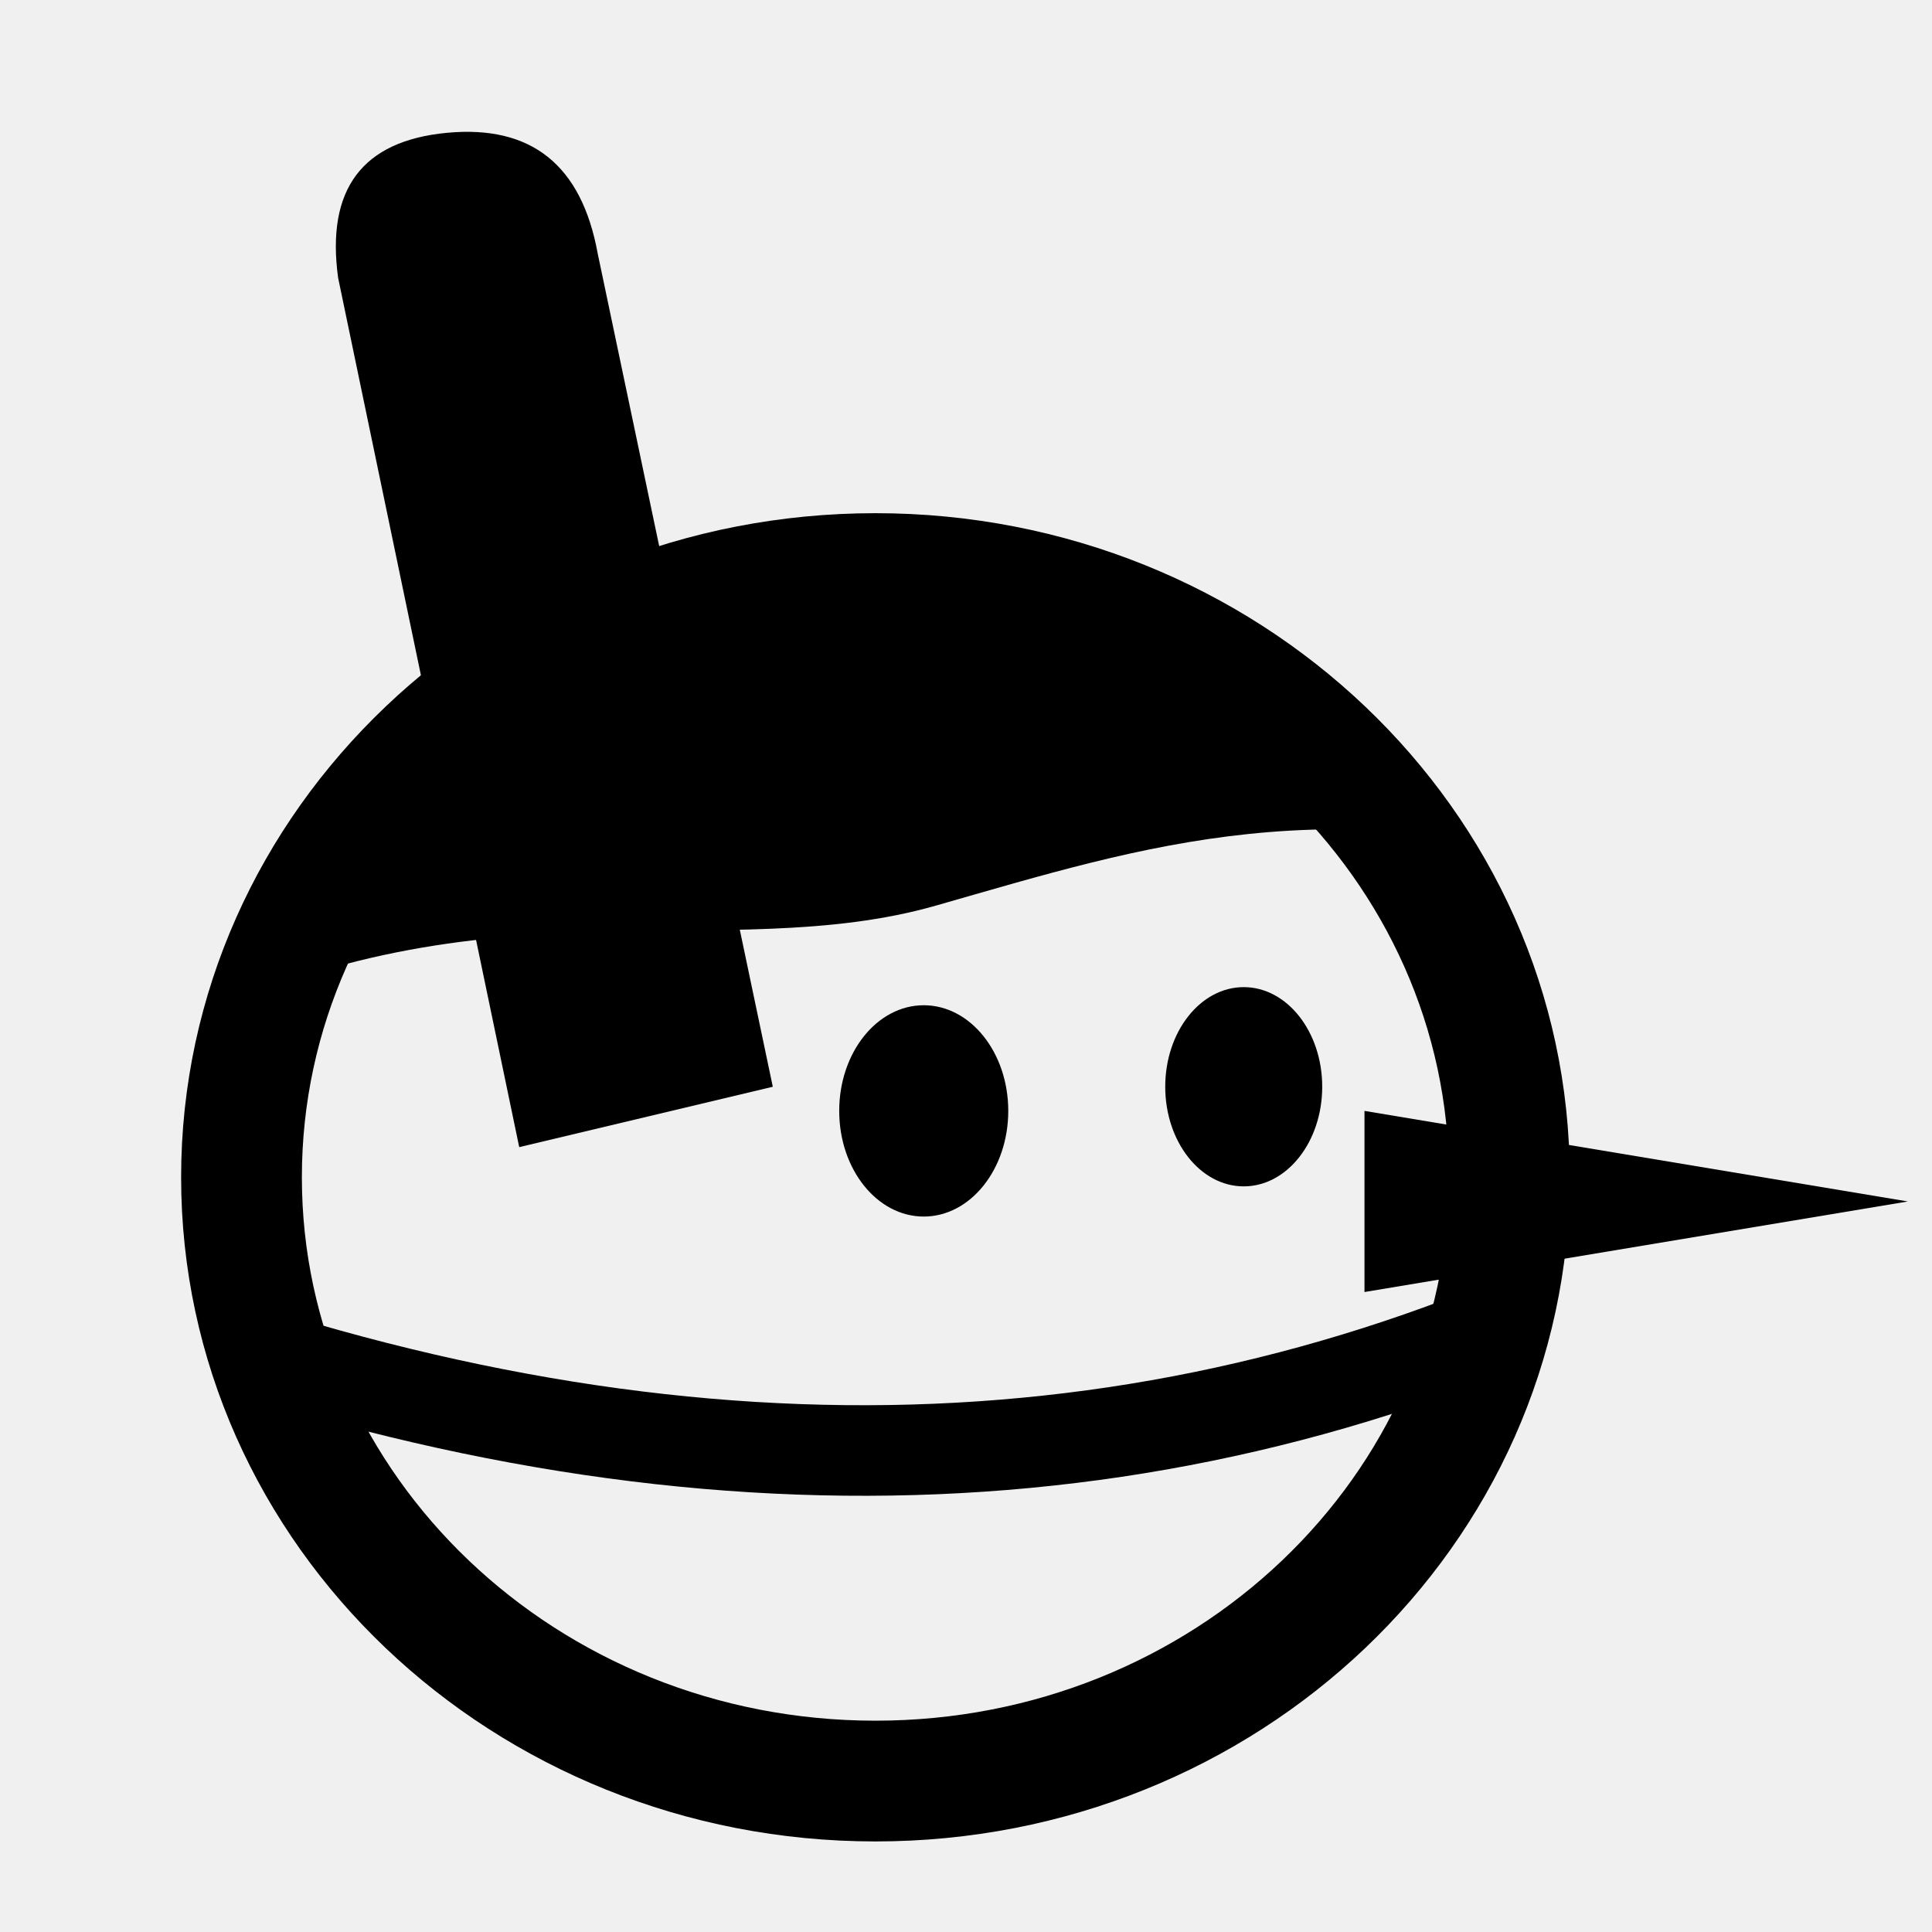
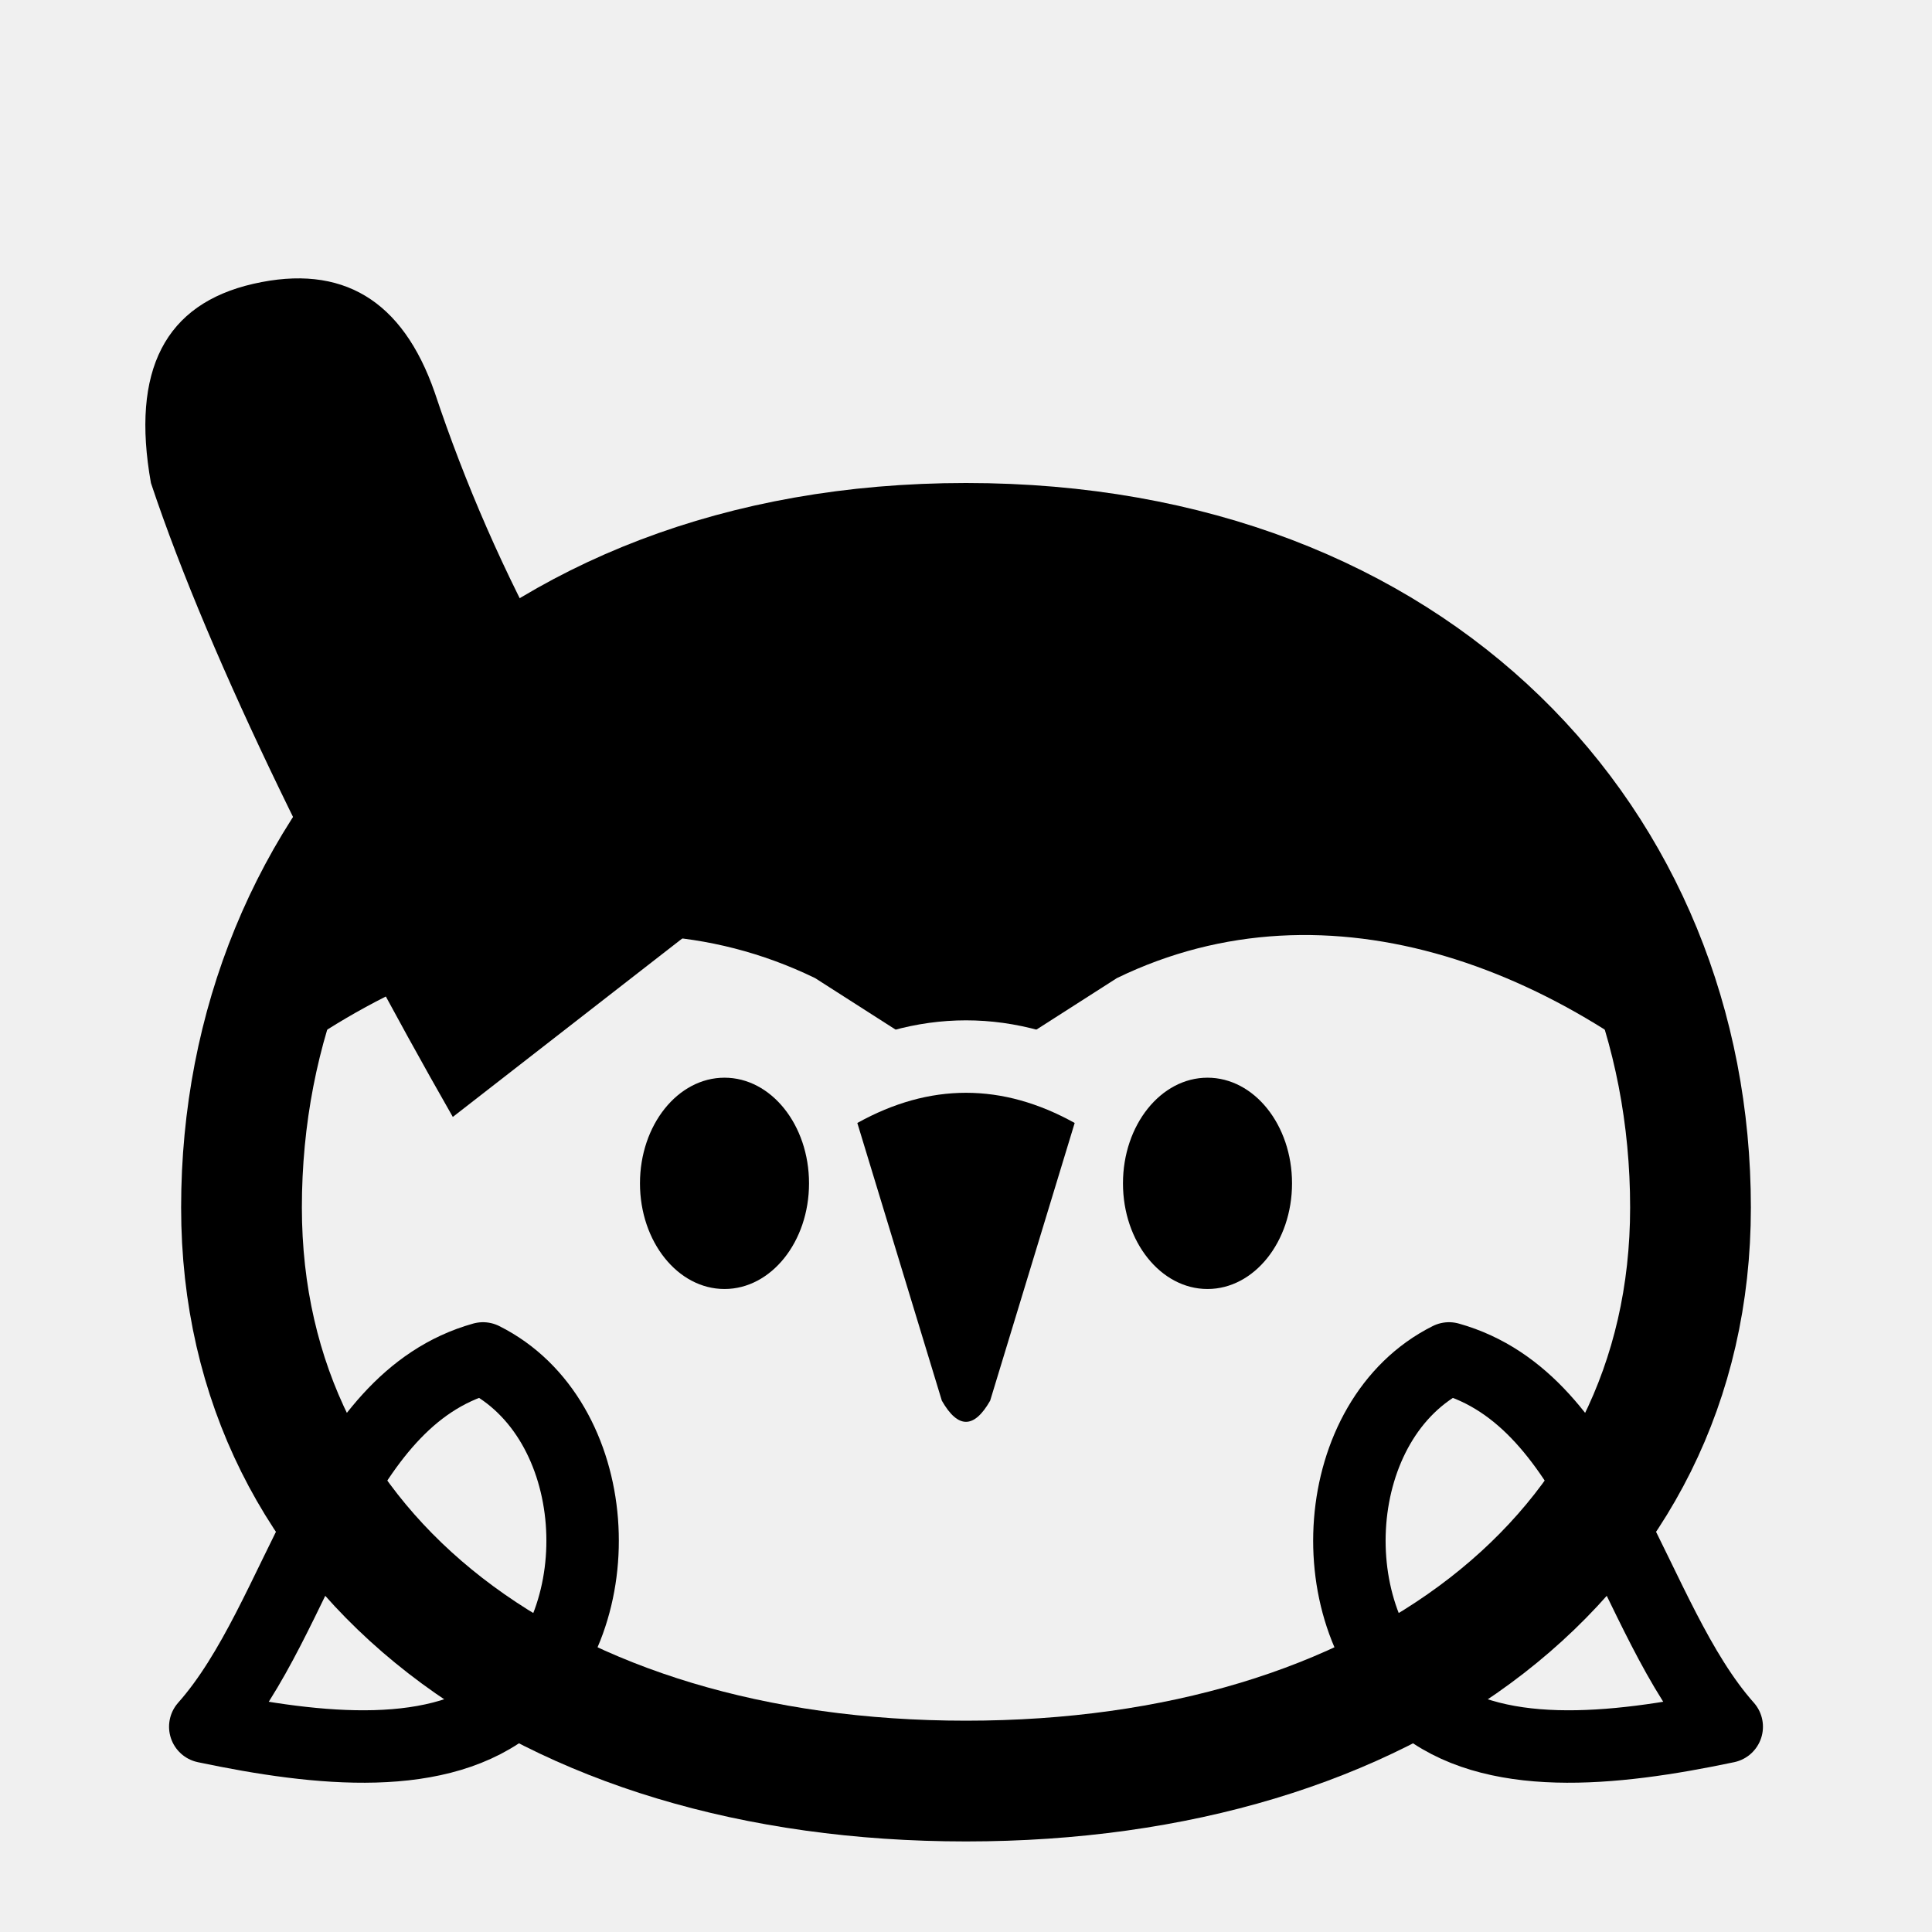
<svg xmlns="http://www.w3.org/2000/svg" viewBox="0 0 32 32" width="32" height="32" role="img" aria-labelledby="t d">
  <defs>
    <clipPath id="m32">
-       <ellipse cx="14.5" cy="19.5" rx="10.5" ry="10" />
+       <path d="M16 9 C 23.5 9, 28 14, 28 20 C 28 25.8, 23 29.5, 16 29.5 C 9 29.5, 4 25.8, 4 20 C 4 14, 8.5 9, 16 9 Z" />
    </clipPath>
+     <mask id="m32b" maskUnits="userSpaceOnUse" x="0" y="0" width="32" height="32">
+       <rect width="32" height="32" fill="#fff" />
+       <path d="M14.2 18.6 Q16 17.6 17.8 18.6 L16.4 23.2 Q16 23.9 15.6 23.2 Z" fill="#000" stroke="#000" stroke-width="2.4" />
+     </mask>
  </defs>
  <g fill="currentColor">
-     <path d="M8.6 19 L5.6 4.6 Q5.3 2.4 7.4 2.2 Q9.5 2 9.9 4.2 L12.8 18 Z" />
-     <path clip-path="url(#m32)" d="M3 17 C 8 14.5, 12 16, 15.5 15 C 19 14, 22 13, 27 14.5 L27 4 L3 4 Z" />
-     <ellipse cx="15.3" cy="18.4" rx="1.4" ry="1.75" />
-     <ellipse cx="20.6" cy="18" rx="1.3" ry="1.65" />
-     <path d="M22.6 18.4 L31.6 19.9 L22.6 21.4 Z" />
+     <path d="M12 15 L7.5 18.5 C 5.5 15, 3.5 11, 2.5 8 Q 2 5.2 4.2 4.7 Q 6.4 4.2 7.2 6.5 C 8.2 9.5, 9.8 12.5, 12 15 Z" />
+     <path clip-path="url(#m32)" mask="url(#m32b)" d="M3 19 C 6 16, 10 14.5, 13.5 16.2 L16 17.8 L18.5 16.2 C 22 14.5, 26 16, 29 19 L29 5 L3 5 Z" />
+     <ellipse cx="12" cy="19.6" rx="1.4" ry="1.75" />
+     <ellipse cx="20" cy="19.6" rx="1.4" ry="1.75" />
+     <path d="M14.2 18.6 Q16 17.6 17.8 18.6 L16.4 23.2 Q16 23.9 15.6 23.2 Z" />
  </g>
-   <g fill="none" stroke="currentColor">
-     <ellipse cx="14.5" cy="19.5" rx="10.5" ry="10" stroke-width="2" />
-     <path clip-path="url(#m32)" d="M3 22 Q16 26.5 27 21" stroke-width="1.5" />
+   <g fill="none" stroke="currentColor" stroke-linejoin="round">
+     <path d="M16 9 C 23.5 9, 28 14, 28 20 C 28 25.8, 23 29.5, 16 29.5 C 9 29.5, 4 25.8, 4 20 C 4 14, 8.5 9, 16 9 Z" stroke-width="2" />
+     <path d="M8 22.5 C 10 23.5, 10.2 26.8, 8.5 28.2 C 7.3 29.2, 5.3 29, 3.4 28.6 C 5 26.8, 5.5 23.2, 8 22.5 Z" stroke-width="1.2" />
+     <path d="M24 22.5 C 22 23.5, 21.8 26.8, 23.5 28.2 C 24.7 29.2, 26.7 29, 28.6 28.6 C 27 26.8, 26.5 23.2, 24 22.5 Z" stroke-width="1.2" />
  </g>
</svg>
